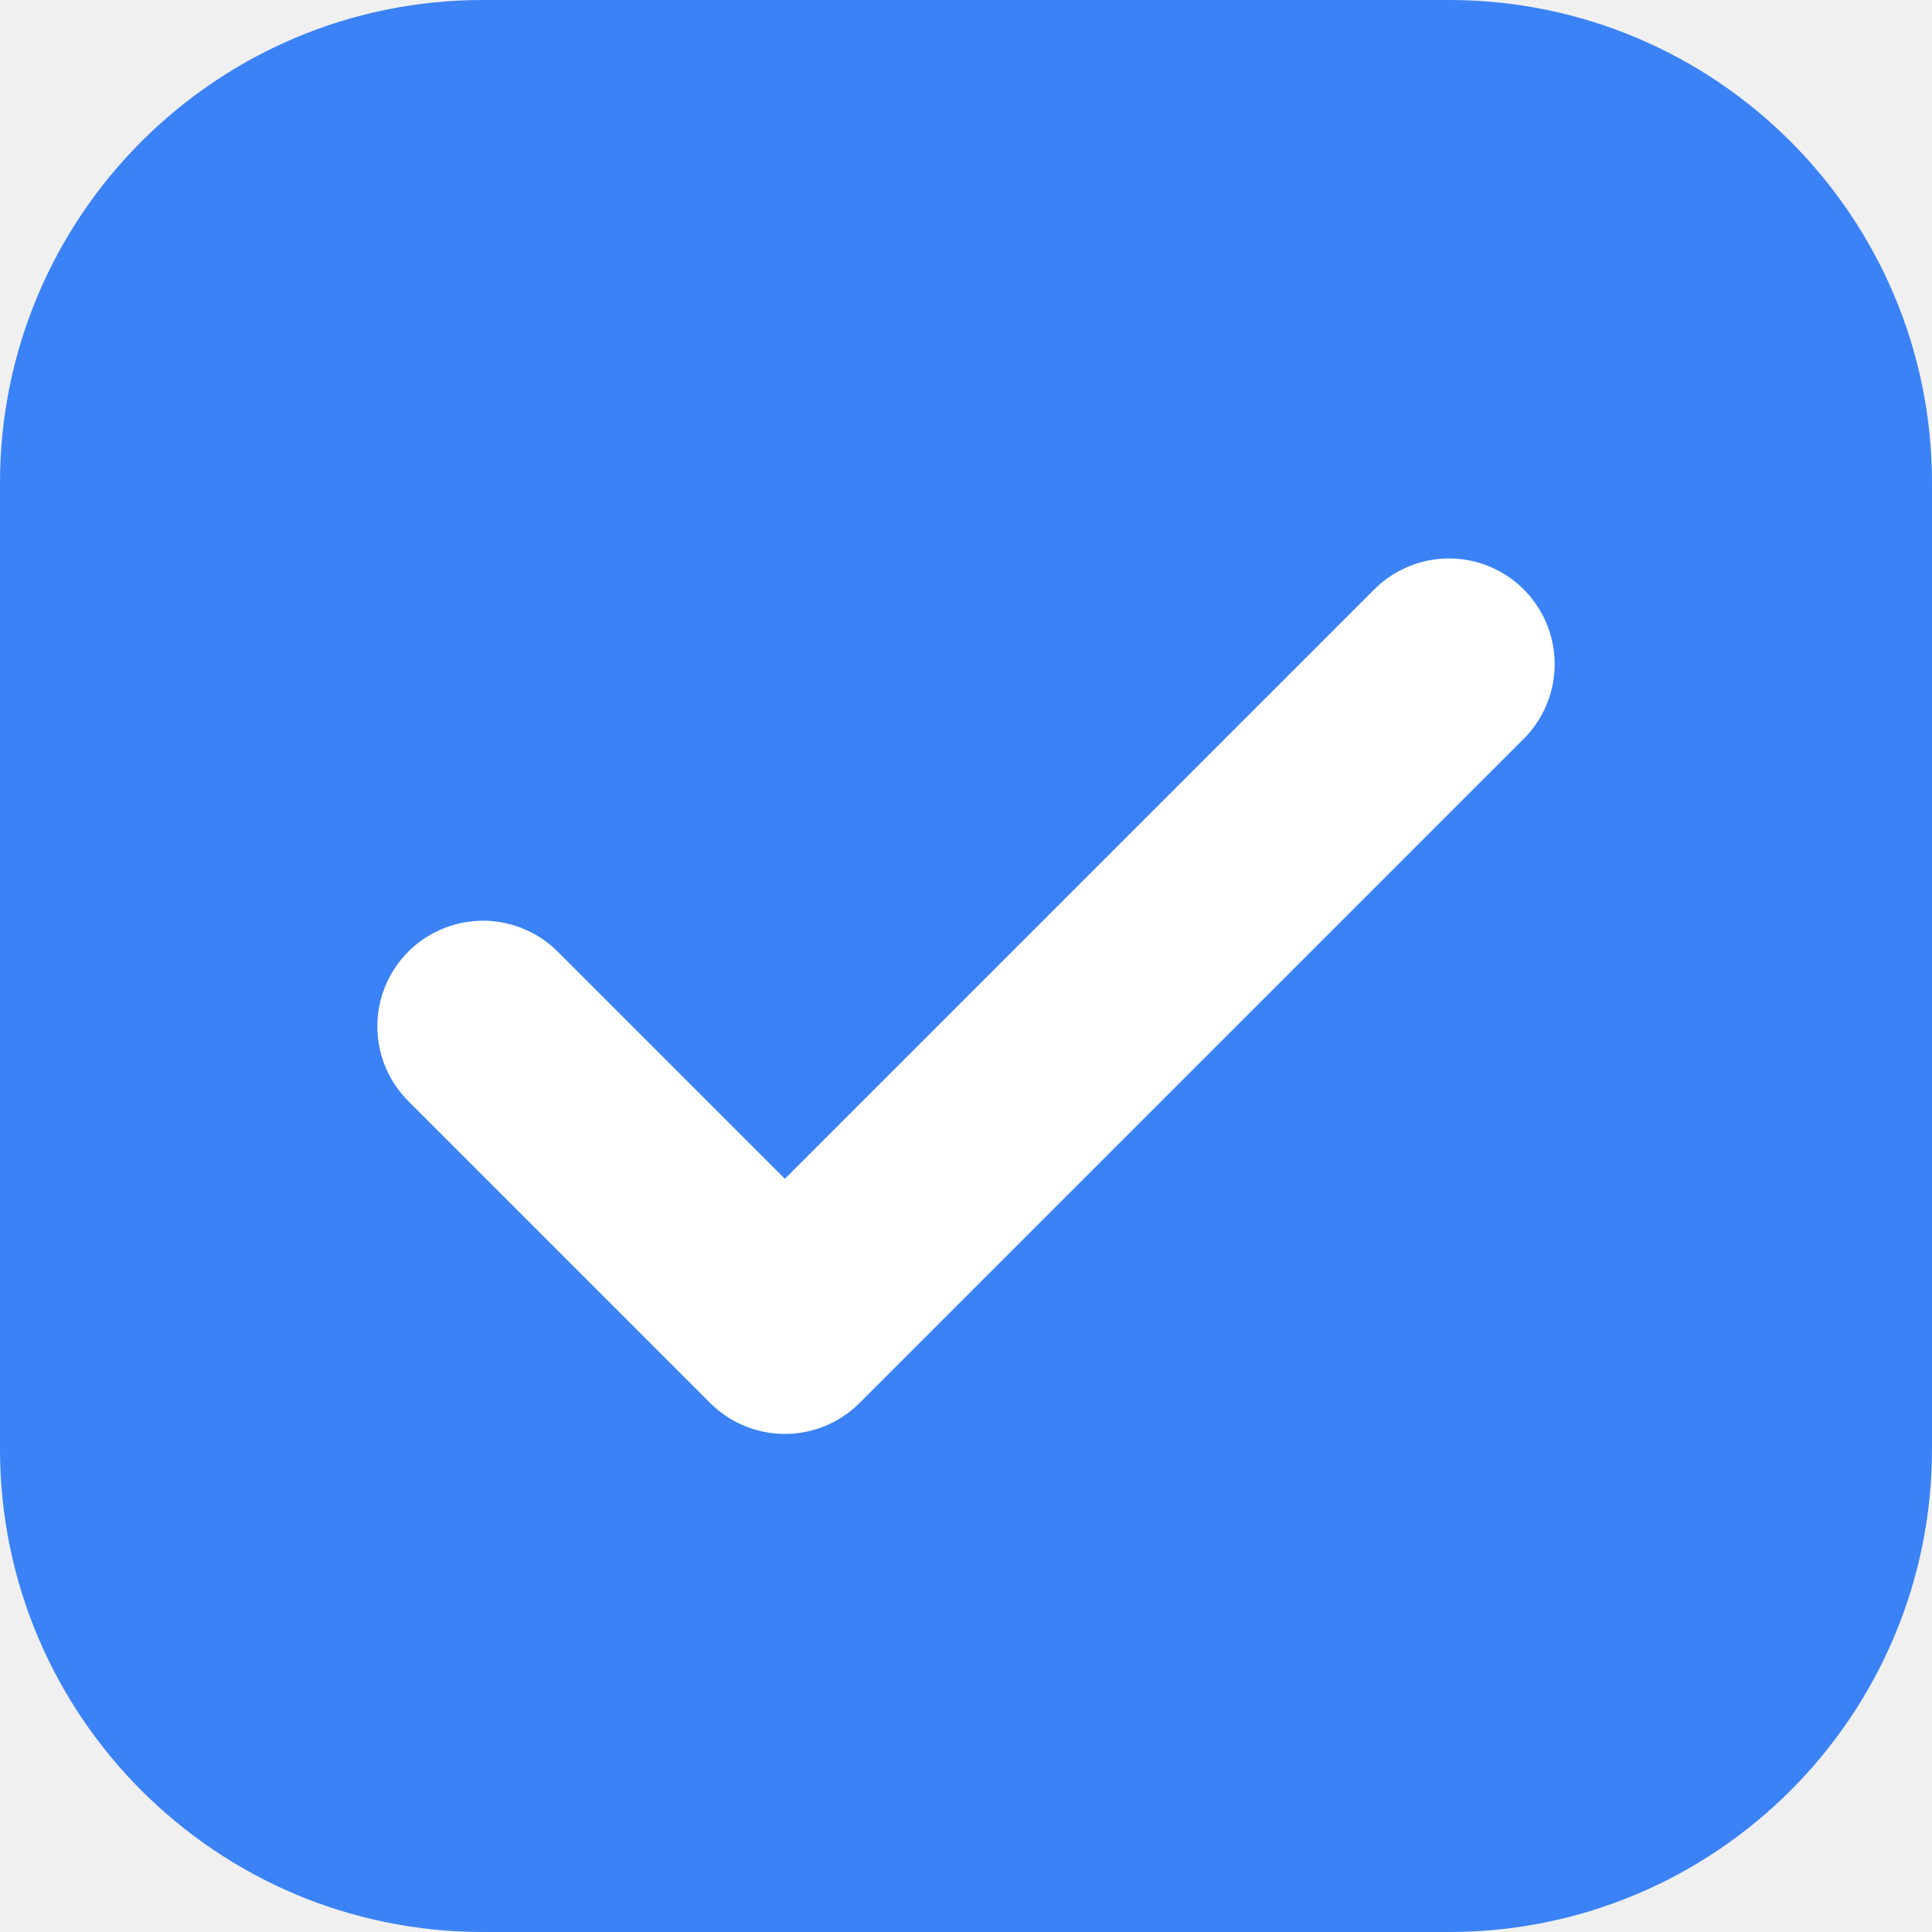
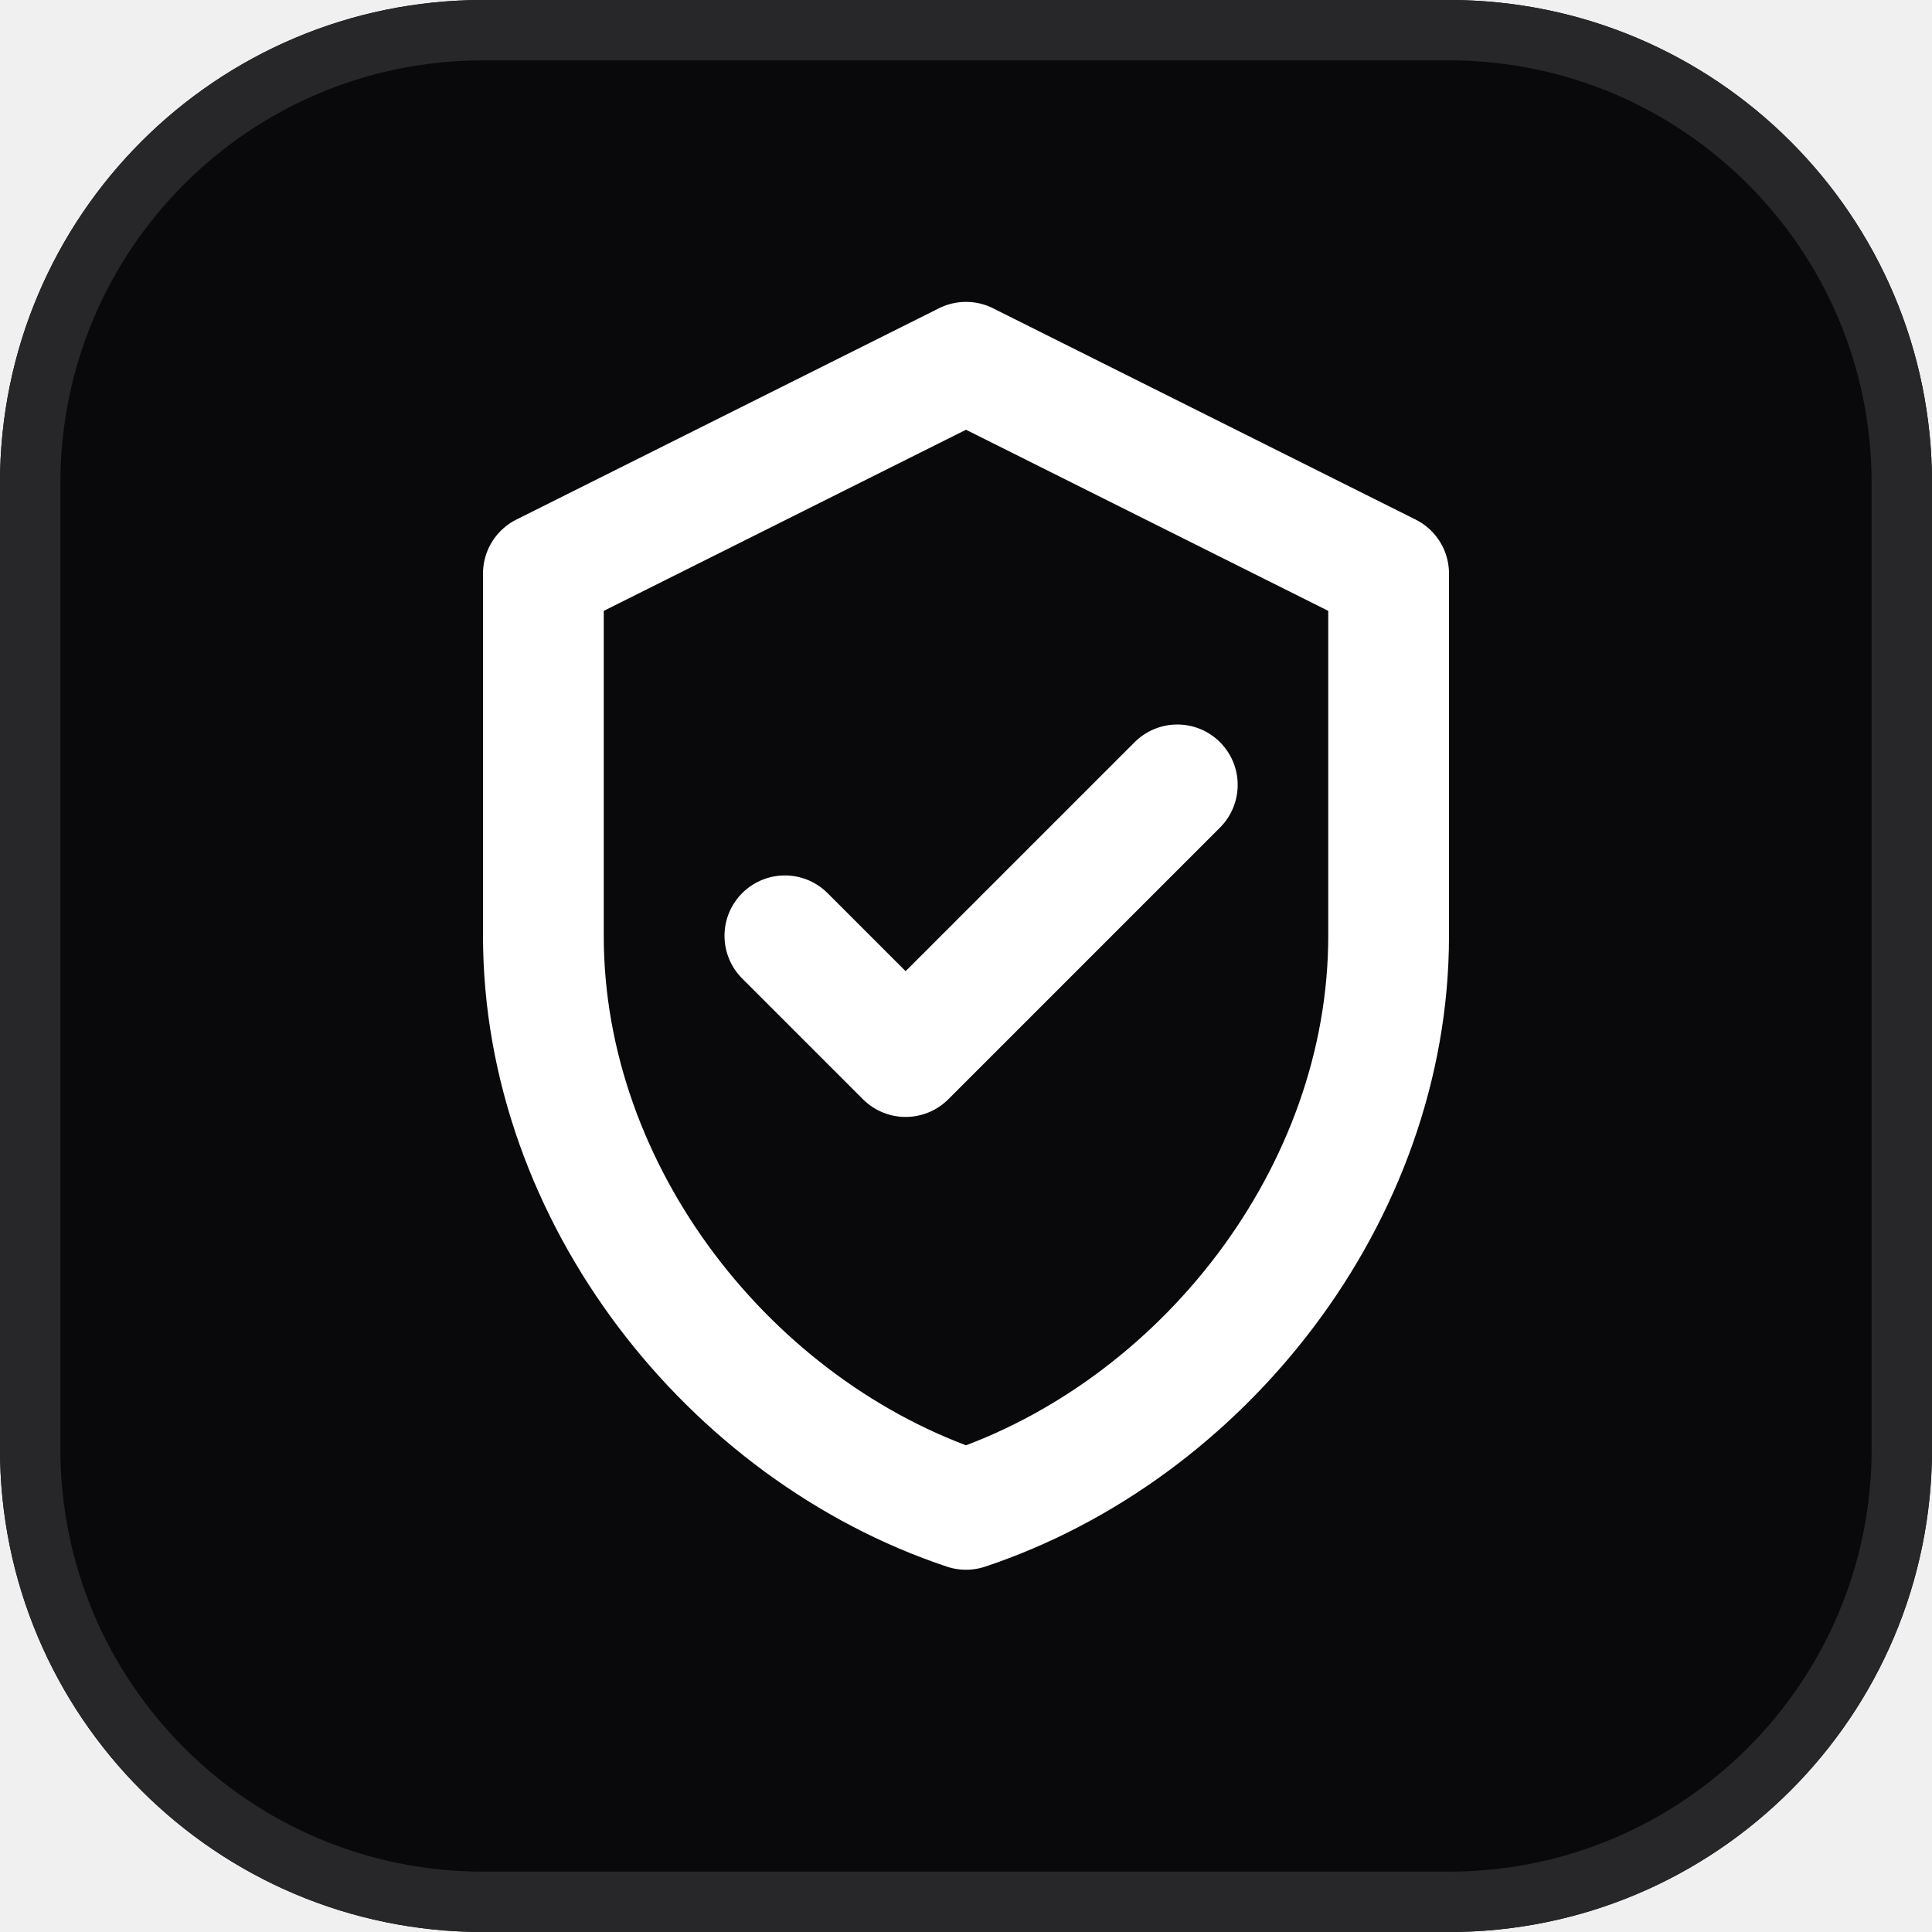
<svg xmlns="http://www.w3.org/2000/svg" viewBox="0 0 32 32" width="32" height="32">
-   <rect width="32" height="32" rx="8" fill="#3b82f6" />
-   <path d="M8 17l5 5 11-11" stroke="#ffffff" stroke-width="3.5" stroke-linecap="round" stroke-linejoin="round" fill="none" />
+   <rect width="32" height="32" rx="8" fill="#09090b" />
+   <rect x="0.5" y="0.5" width="31" height="31" rx="7.5" fill="none" stroke="#27272a" stroke-width="1" />
+   <path d="M16 6L23 9.5V15.5C23 19.8 19.9 23.7 16 25C12.1 23.7 9 19.8 9 15.5V9.5L16 6Z" fill="none" stroke="#ffffff" stroke-width="2" stroke-linejoin="round" />
+   <path d="M13 15.5L15 17.5L19.5 13" stroke="#ffffff" stroke-width="2" stroke-linecap="round" stroke-linejoin="round" fill="none" />
</svg>
